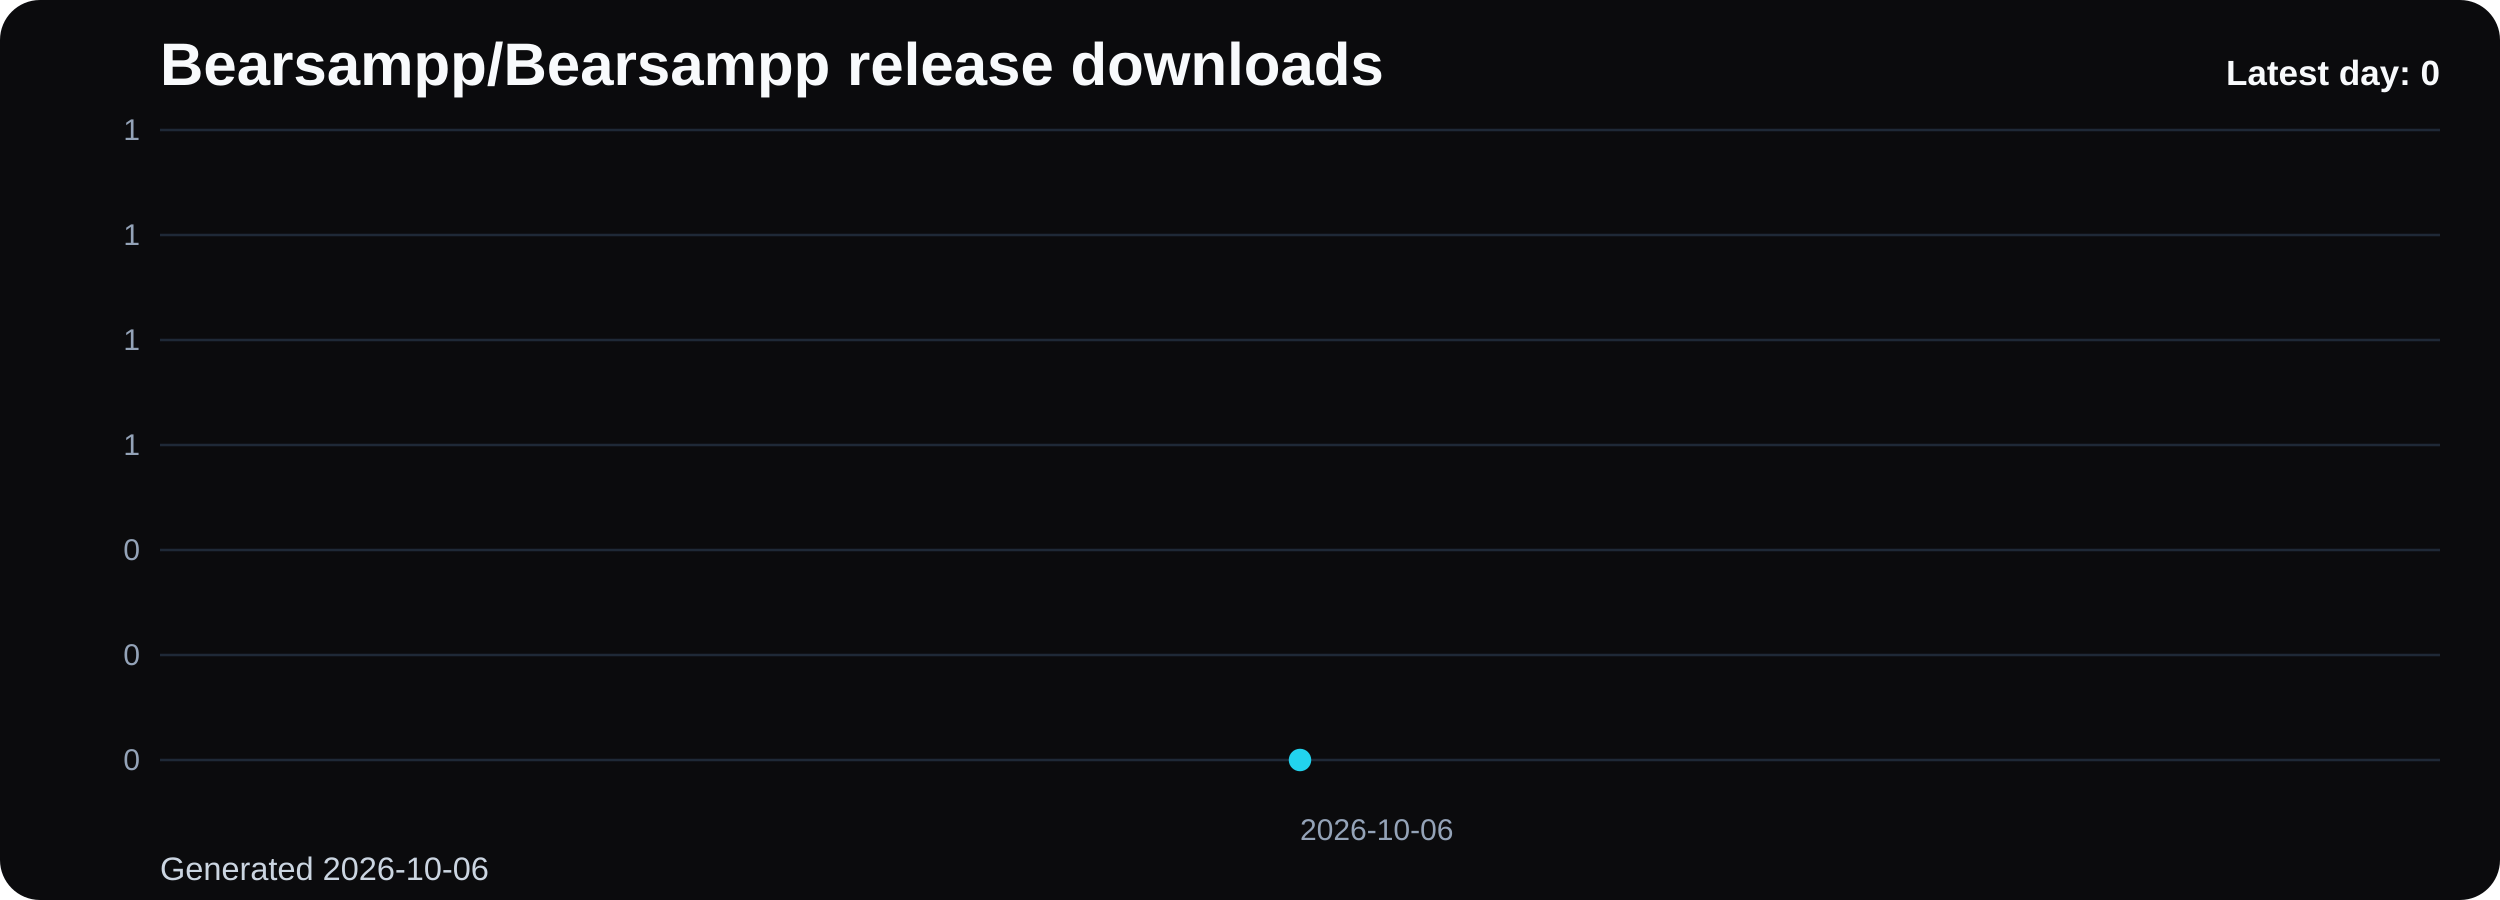
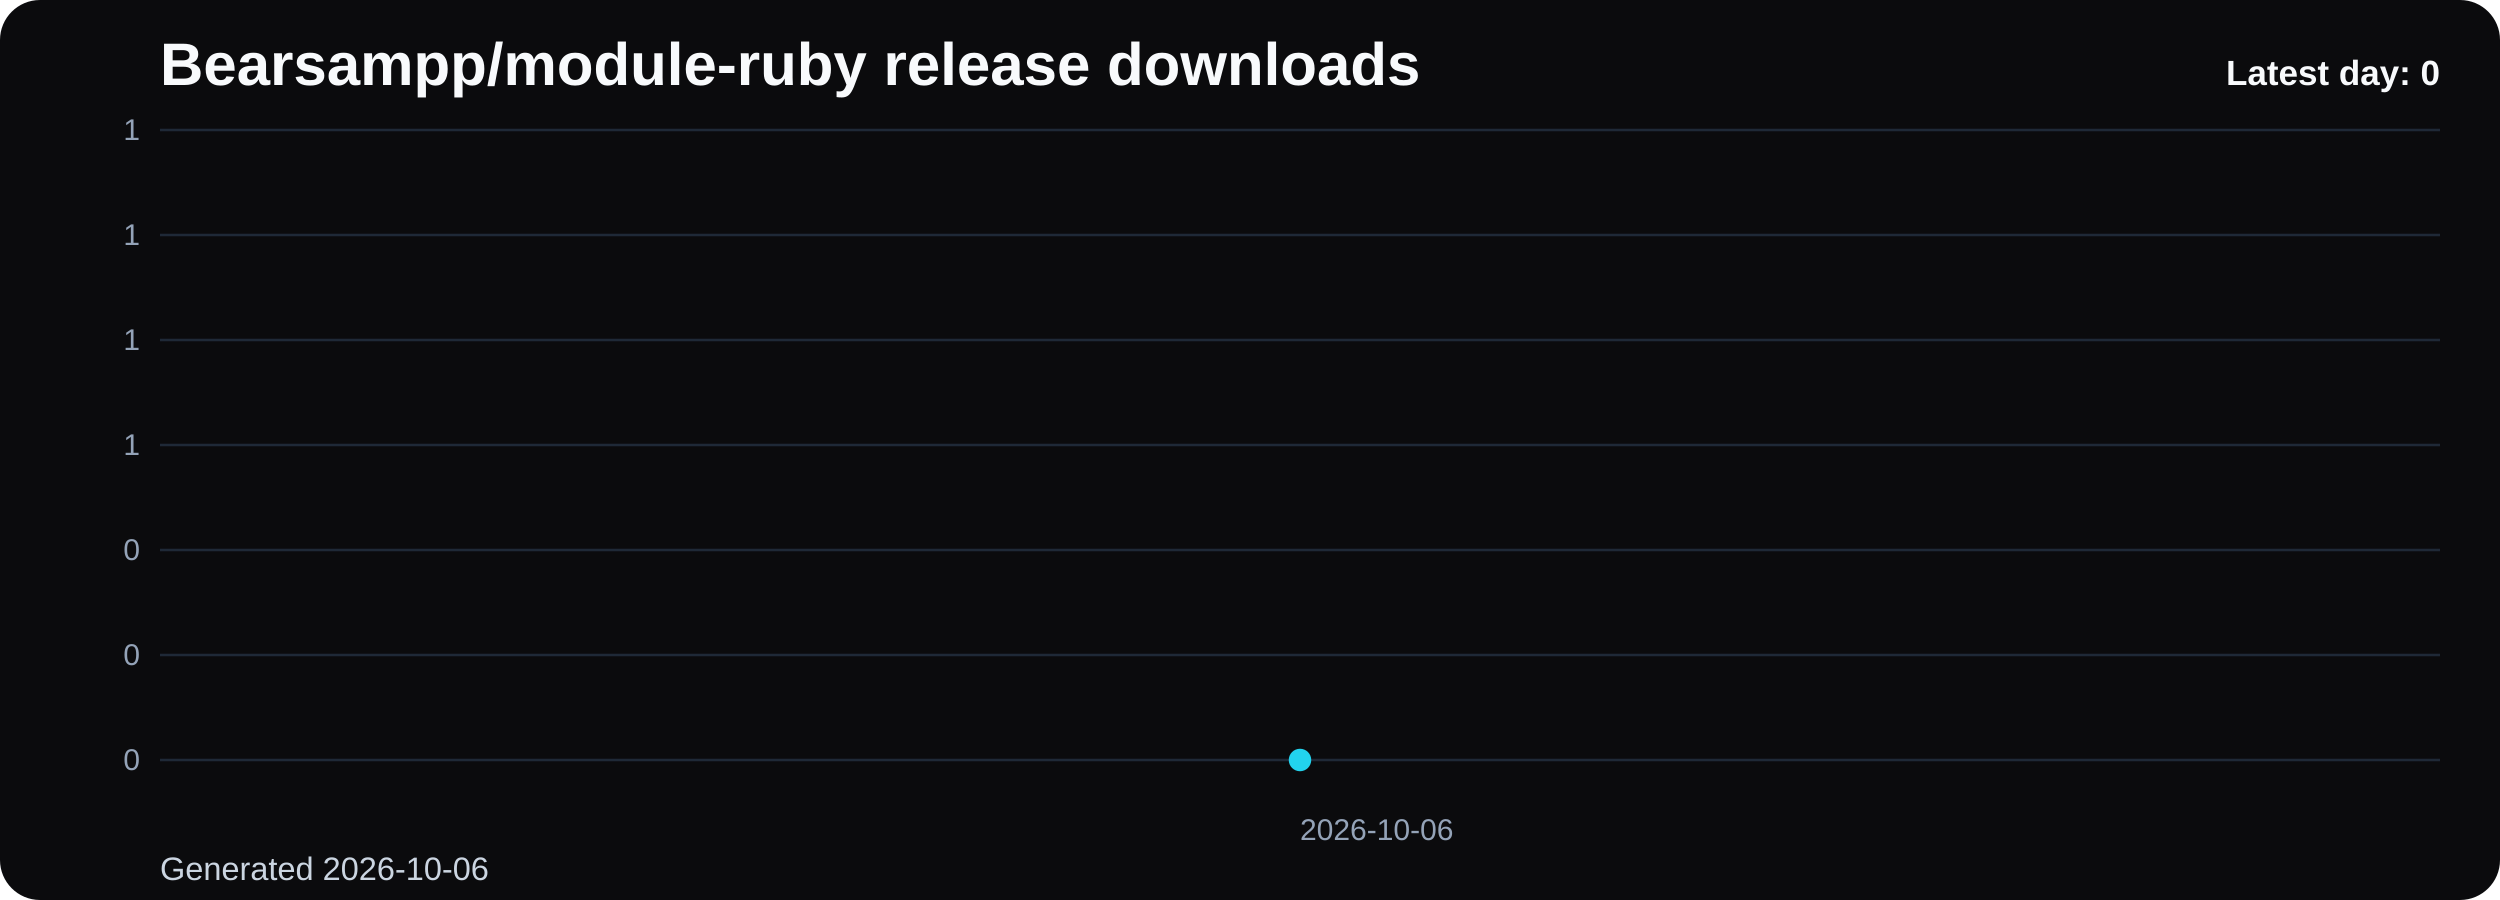
- <svg xmlns="http://www.w3.org/2000/svg" viewBox="0 0 1000 360" role="img" aria-label="Bearsampp/Bearsampp release downloads chart">
+ <svg xmlns="http://www.w3.org/2000/svg" viewBox="0 0 1000 360" role="img" aria-label="Bearsampp/module-ruby release downloads chart">
  <defs>
    <linearGradient id="fill-daily-black" x1="0" y1="0" x2="0" y2="1">
      <stop offset="0%" stop-color="#22d3ee" stop-opacity="0.32" />
      <stop offset="100%" stop-color="#22d3ee" stop-opacity="0.05" />
    </linearGradient>
    <style>
      .bg { fill: #0b0b0d; }
      .title { font: 700 24px Arial, sans-serif; fill: #f8fafc; }
      .sub { font: 400 13px Arial, sans-serif; fill: #cbd5e1; }
      .grid { stroke: #1f2937; stroke-width: 1; }
      .axis { font: 400 12px Arial, sans-serif; fill: #94a3b8; }
      .line { fill: none; stroke: #22d3ee; stroke-width: 3; stroke-linecap: round; stroke-linejoin: round; }
      .dot { fill: #22d3ee; }
      .value { font: 600 11px Arial, sans-serif; fill: #cbd5e1; }
      .latest { font: 700 14px Arial, sans-serif; fill: #f8fafc; }
    </style>
  </defs>
  <rect class="bg" x="0" y="0" width="1000" height="360" rx="16" />
-   <text class="title" x="64" y="34">Bearsampp/Bearsampp release downloads</text>
+   <text class="title" x="64" y="34">Bearsampp/module-ruby release downloads</text>
  <text class="sub" x="64" y="352">Generated 2026-10-06</text>
  <line x1="64" y1="52.00" x2="976" y2="52.00" class="grid" />
  <text x="56" y="56.00" text-anchor="end" class="axis">1</text>
  <line x1="64" y1="94.00" x2="976" y2="94.00" class="grid" />
  <text x="56" y="98.00" text-anchor="end" class="axis">1</text>
  <line x1="64" y1="136.00" x2="976" y2="136.00" class="grid" />
  <text x="56" y="140.00" text-anchor="end" class="axis">1</text>
  <line x1="64" y1="178.00" x2="976" y2="178.00" class="grid" />
  <text x="56" y="182.00" text-anchor="end" class="axis">1</text>
  <line x1="64" y1="220.00" x2="976" y2="220.00" class="grid" />
  <text x="56" y="224.00" text-anchor="end" class="axis">0</text>
  <line x1="64" y1="262.00" x2="976" y2="262.00" class="grid" />
  <text x="56" y="266.00" text-anchor="end" class="axis">0</text>
  <line x1="64" y1="304.00" x2="976" y2="304.00" class="grid" />
  <text x="56" y="308.00" text-anchor="end" class="axis">0</text>
  <path d="M 520.00 304 L 520.00 304.00 L 520.00 304 Z" fill="url(#fill-daily-black)" />
  <polyline class="line" points="520.00,304.00" />
  <circle class="dot" cx="520.00" cy="304.00" r="4.5" />
  <text class="axis" x="520.00" y="336" text-anchor="start">2026-10-06</text>
  <text class="latest" x="976" y="34" text-anchor="end">Latest day: 0</text>
</svg>
